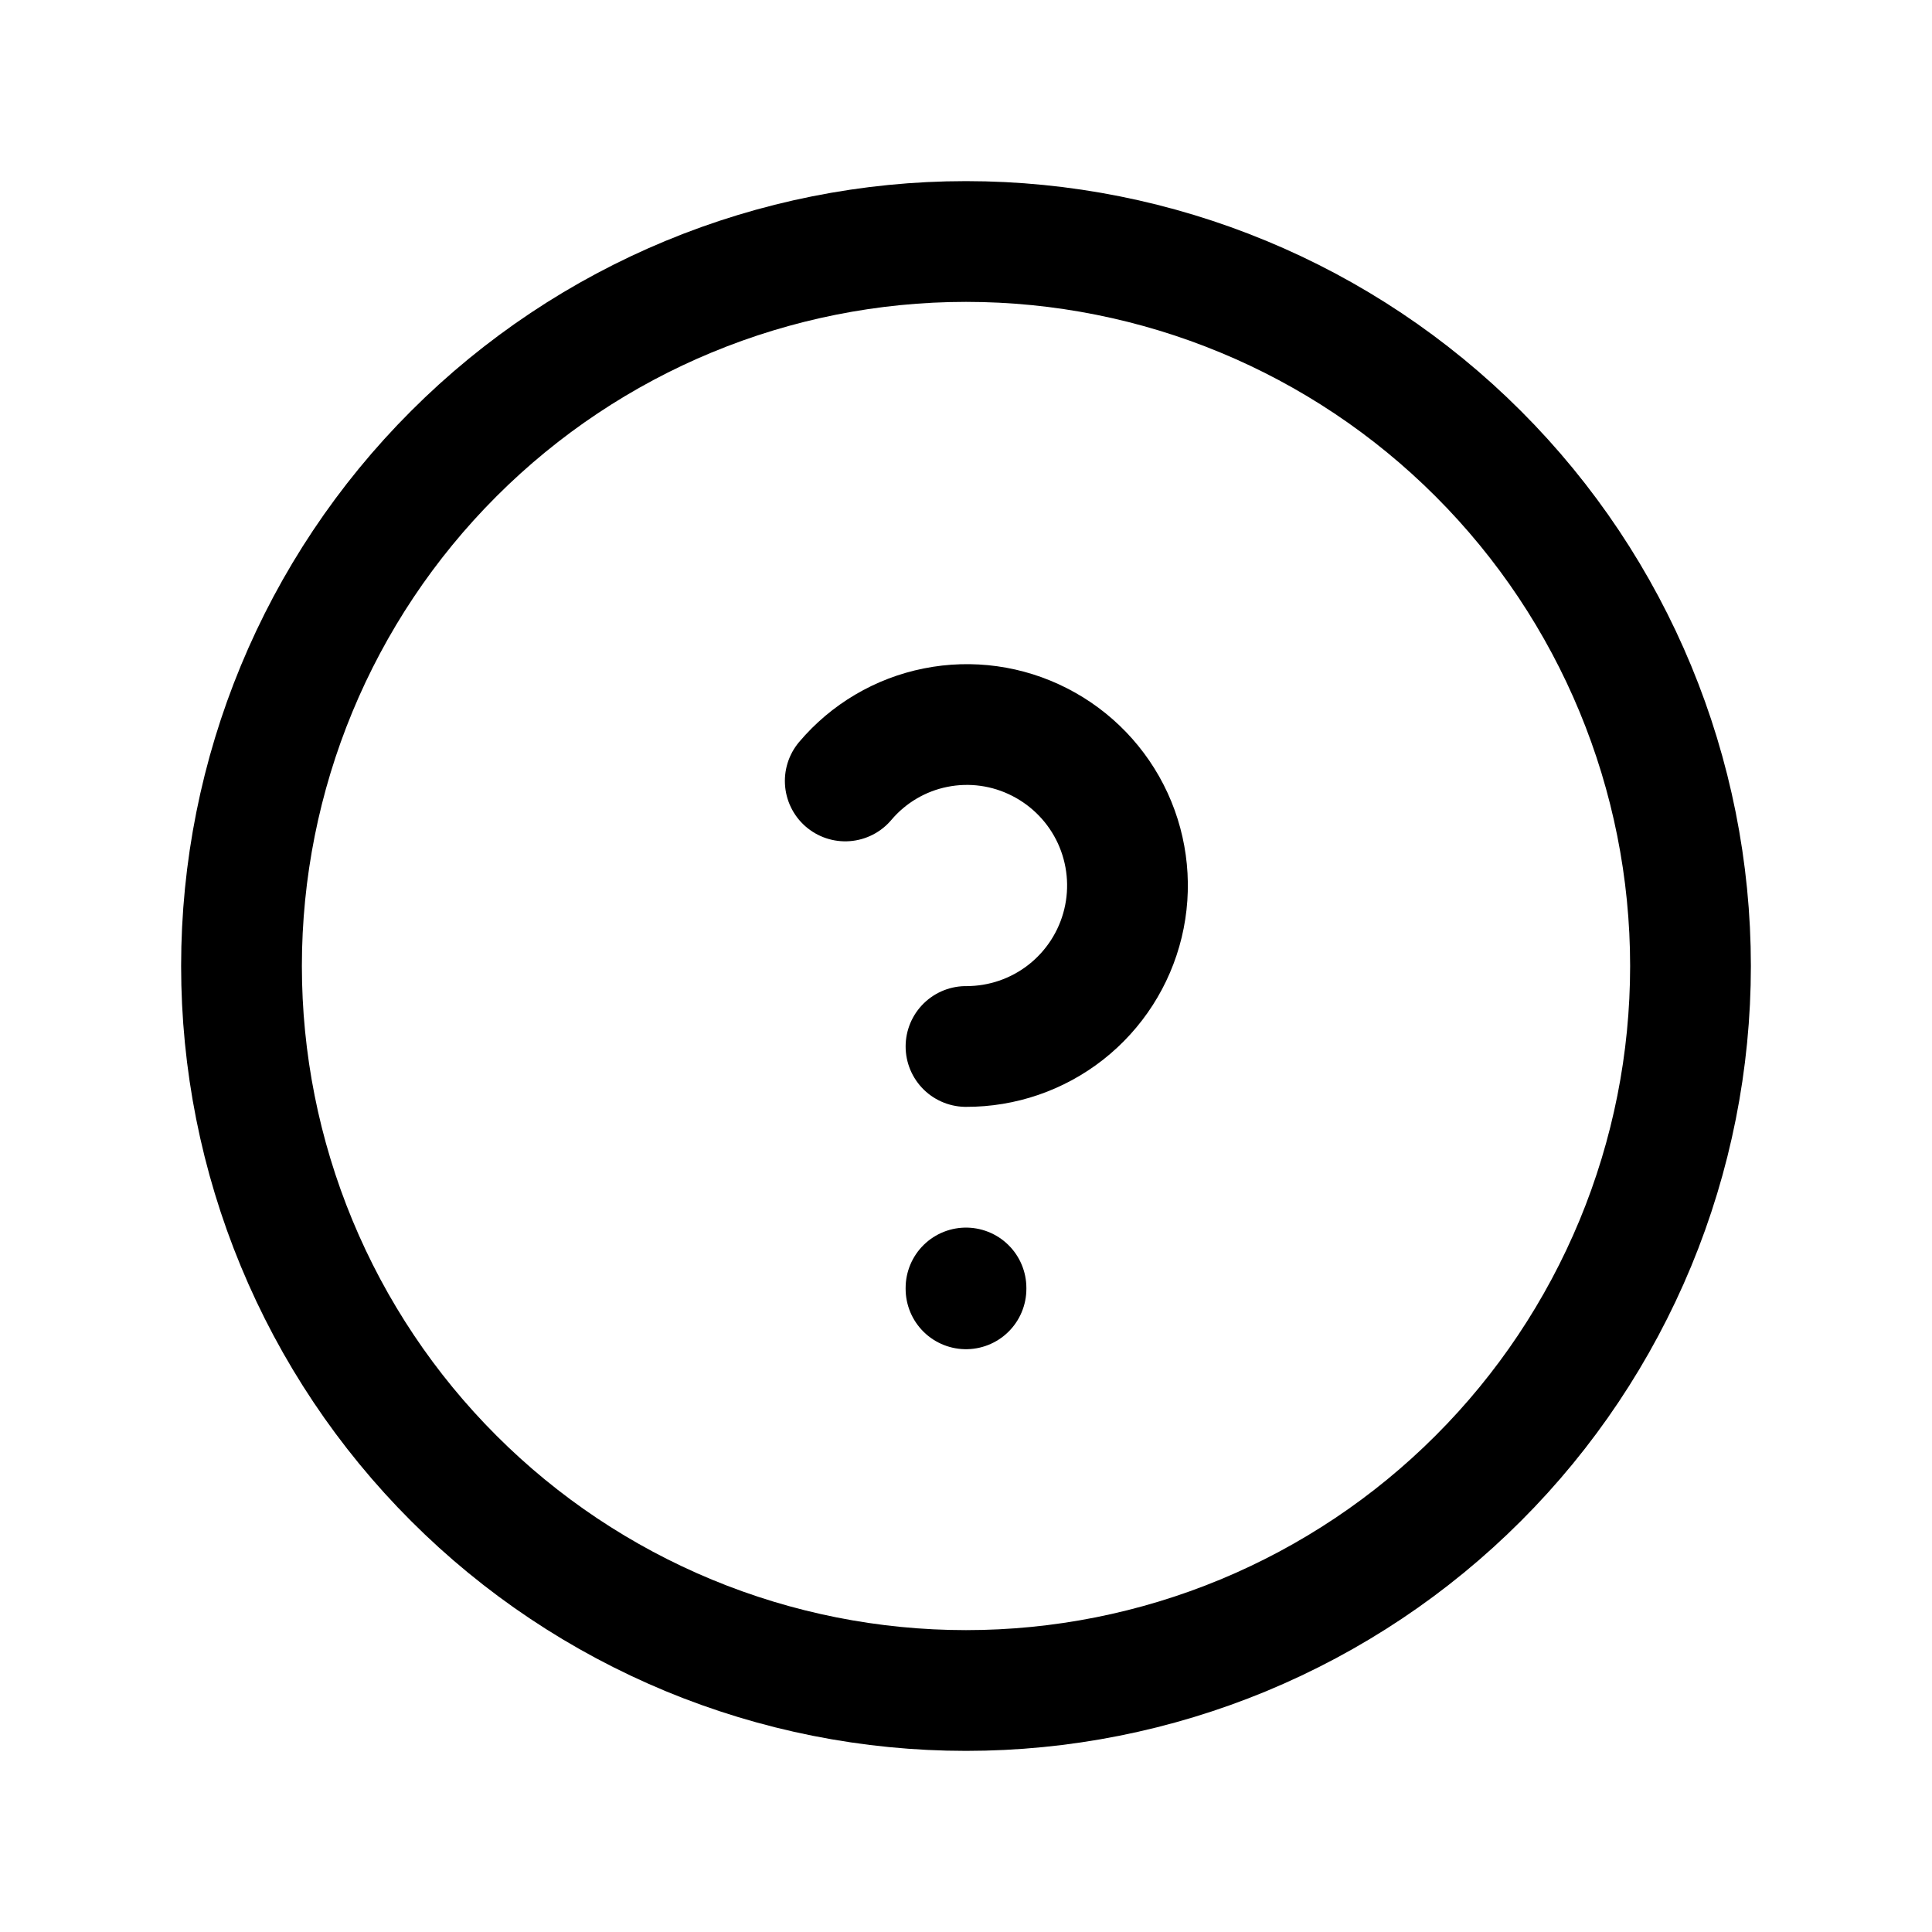
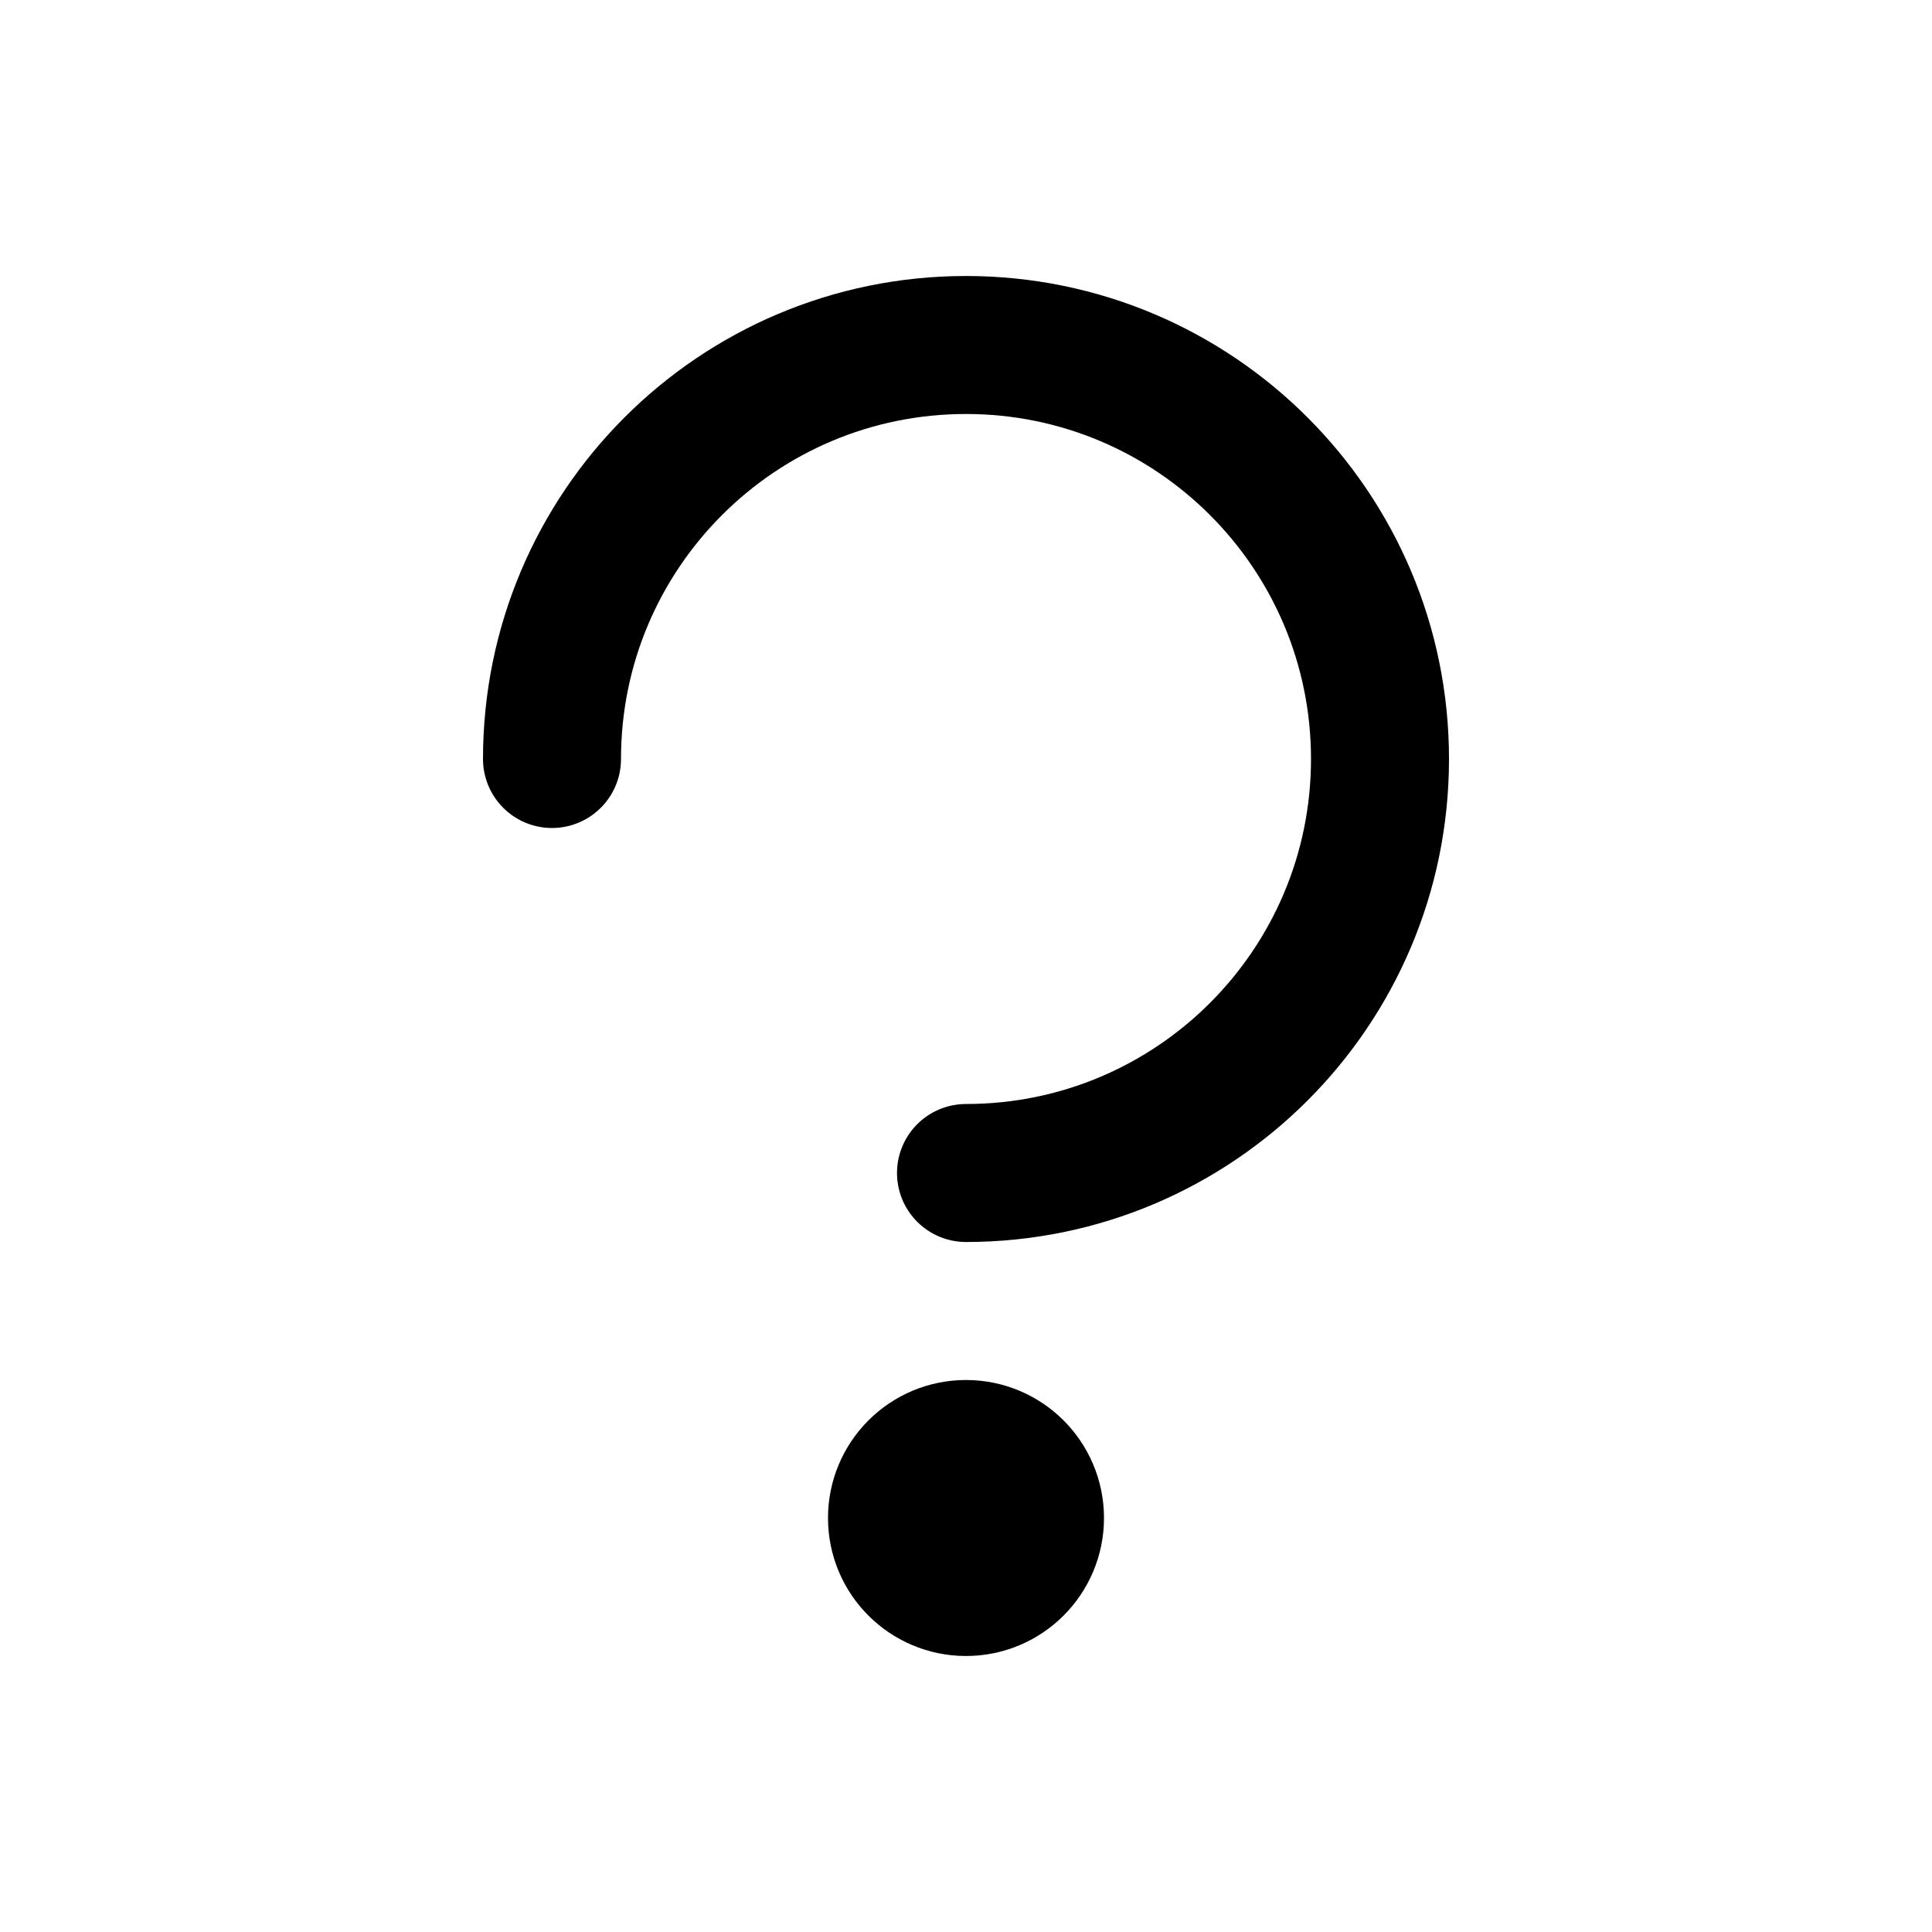
- <svg xmlns="http://www.w3.org/2000/svg" width="32" height="32" viewBox="0 0 32 32" fill="none">
-   <path d="M4 16C4 17.576 4.31 19.136 4.913 20.592C5.516 22.048 6.4 23.371 7.515 24.485C8.629 25.6 9.952 26.483 11.408 27.087C12.864 27.69 14.424 28 16 28C17.576 28 19.136 27.69 20.592 27.087C22.048 26.483 23.371 25.6 24.485 24.485C25.6 23.371 26.483 22.048 27.087 20.592C27.69 19.136 28 17.576 28 16C28 12.817 26.736 9.765 24.485 7.515C22.235 5.264 19.183 4 16 4C12.817 4 9.765 5.264 7.515 7.515C5.264 9.765 4 12.817 4 16Z" stroke="currentColor" stroke-width="2" stroke-linecap="round" stroke-linejoin="round" />
-   <path d="M16 21.333V21.347" stroke="currentColor" stroke-width="2" stroke-linecap="round" stroke-linejoin="round" />
-   <path d="M16 17.333C16.6 17.335 17.182 17.135 17.654 16.765C18.126 16.394 18.459 15.876 18.6 15.293C18.741 14.71 18.681 14.097 18.431 13.552C18.18 13.007 17.753 12.563 17.219 12.291C16.688 12.019 16.081 11.935 15.497 12.052C14.913 12.168 14.385 12.48 14 12.935" stroke="currentColor" stroke-width="2" stroke-linecap="round" stroke-linejoin="round" />
+ <svg xmlns="http://www.w3.org/2000/svg" width="28" height="28" viewBox="0 0 28 28" fill="none">
+   <path d="M14 17C17.314 17 20 14.314 20 11C20 7.686 17.314 5 14 5C10.686 5 8 7.686 8 11" stroke="currentColor" stroke-width="2" stroke-linecap="round" />
+   <circle cx="14" cy="22" r="1" stroke="currentColor" stroke-width="2" />
</svg>
